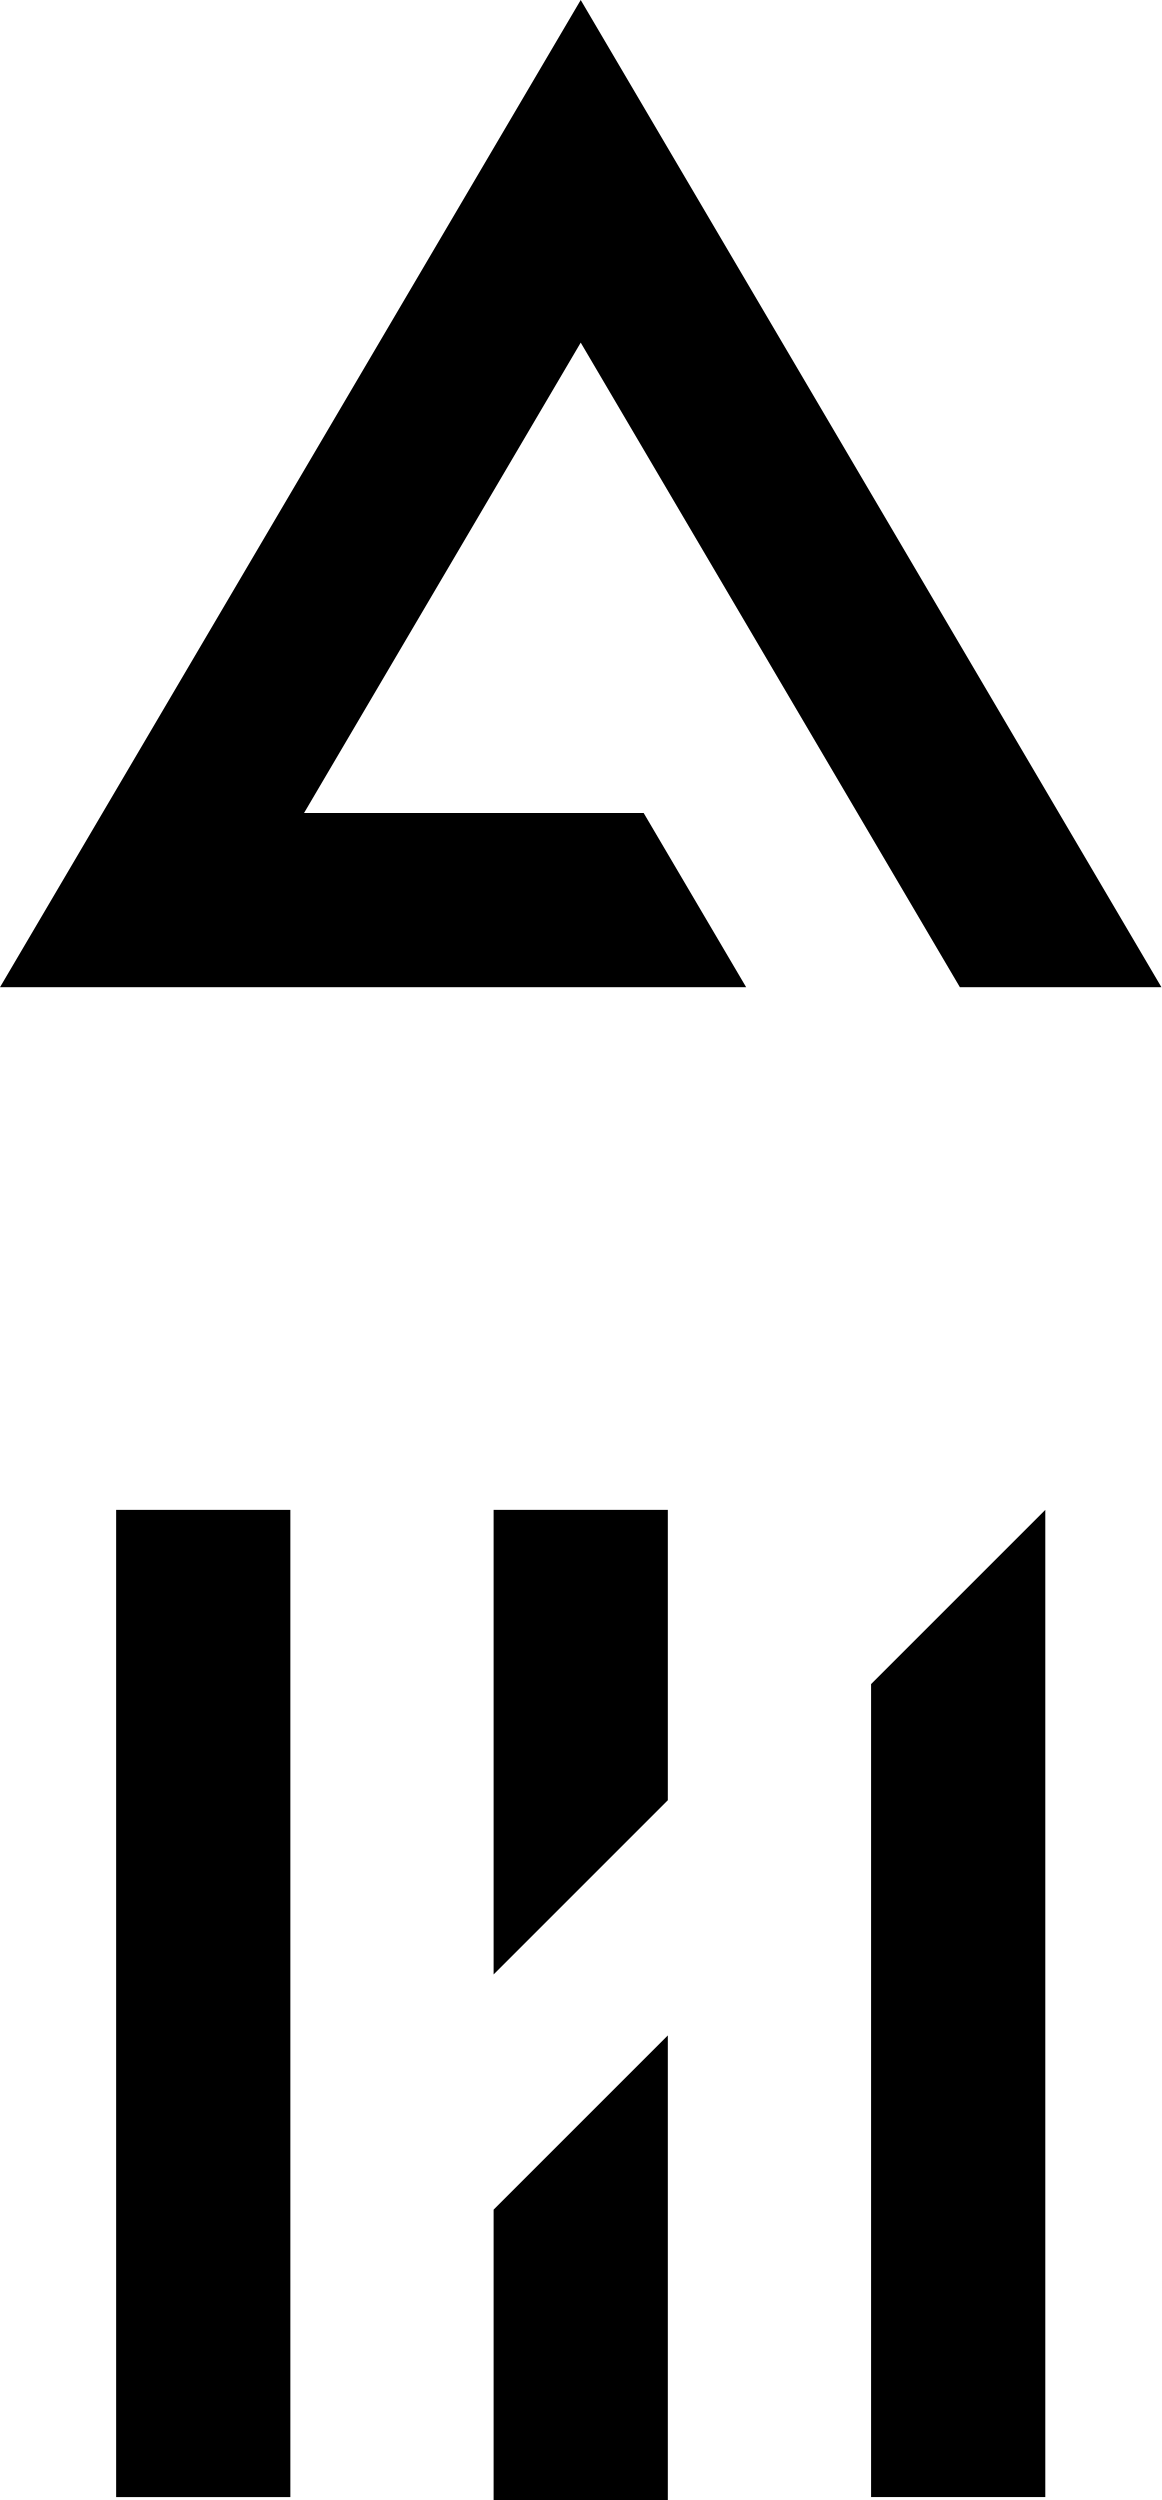
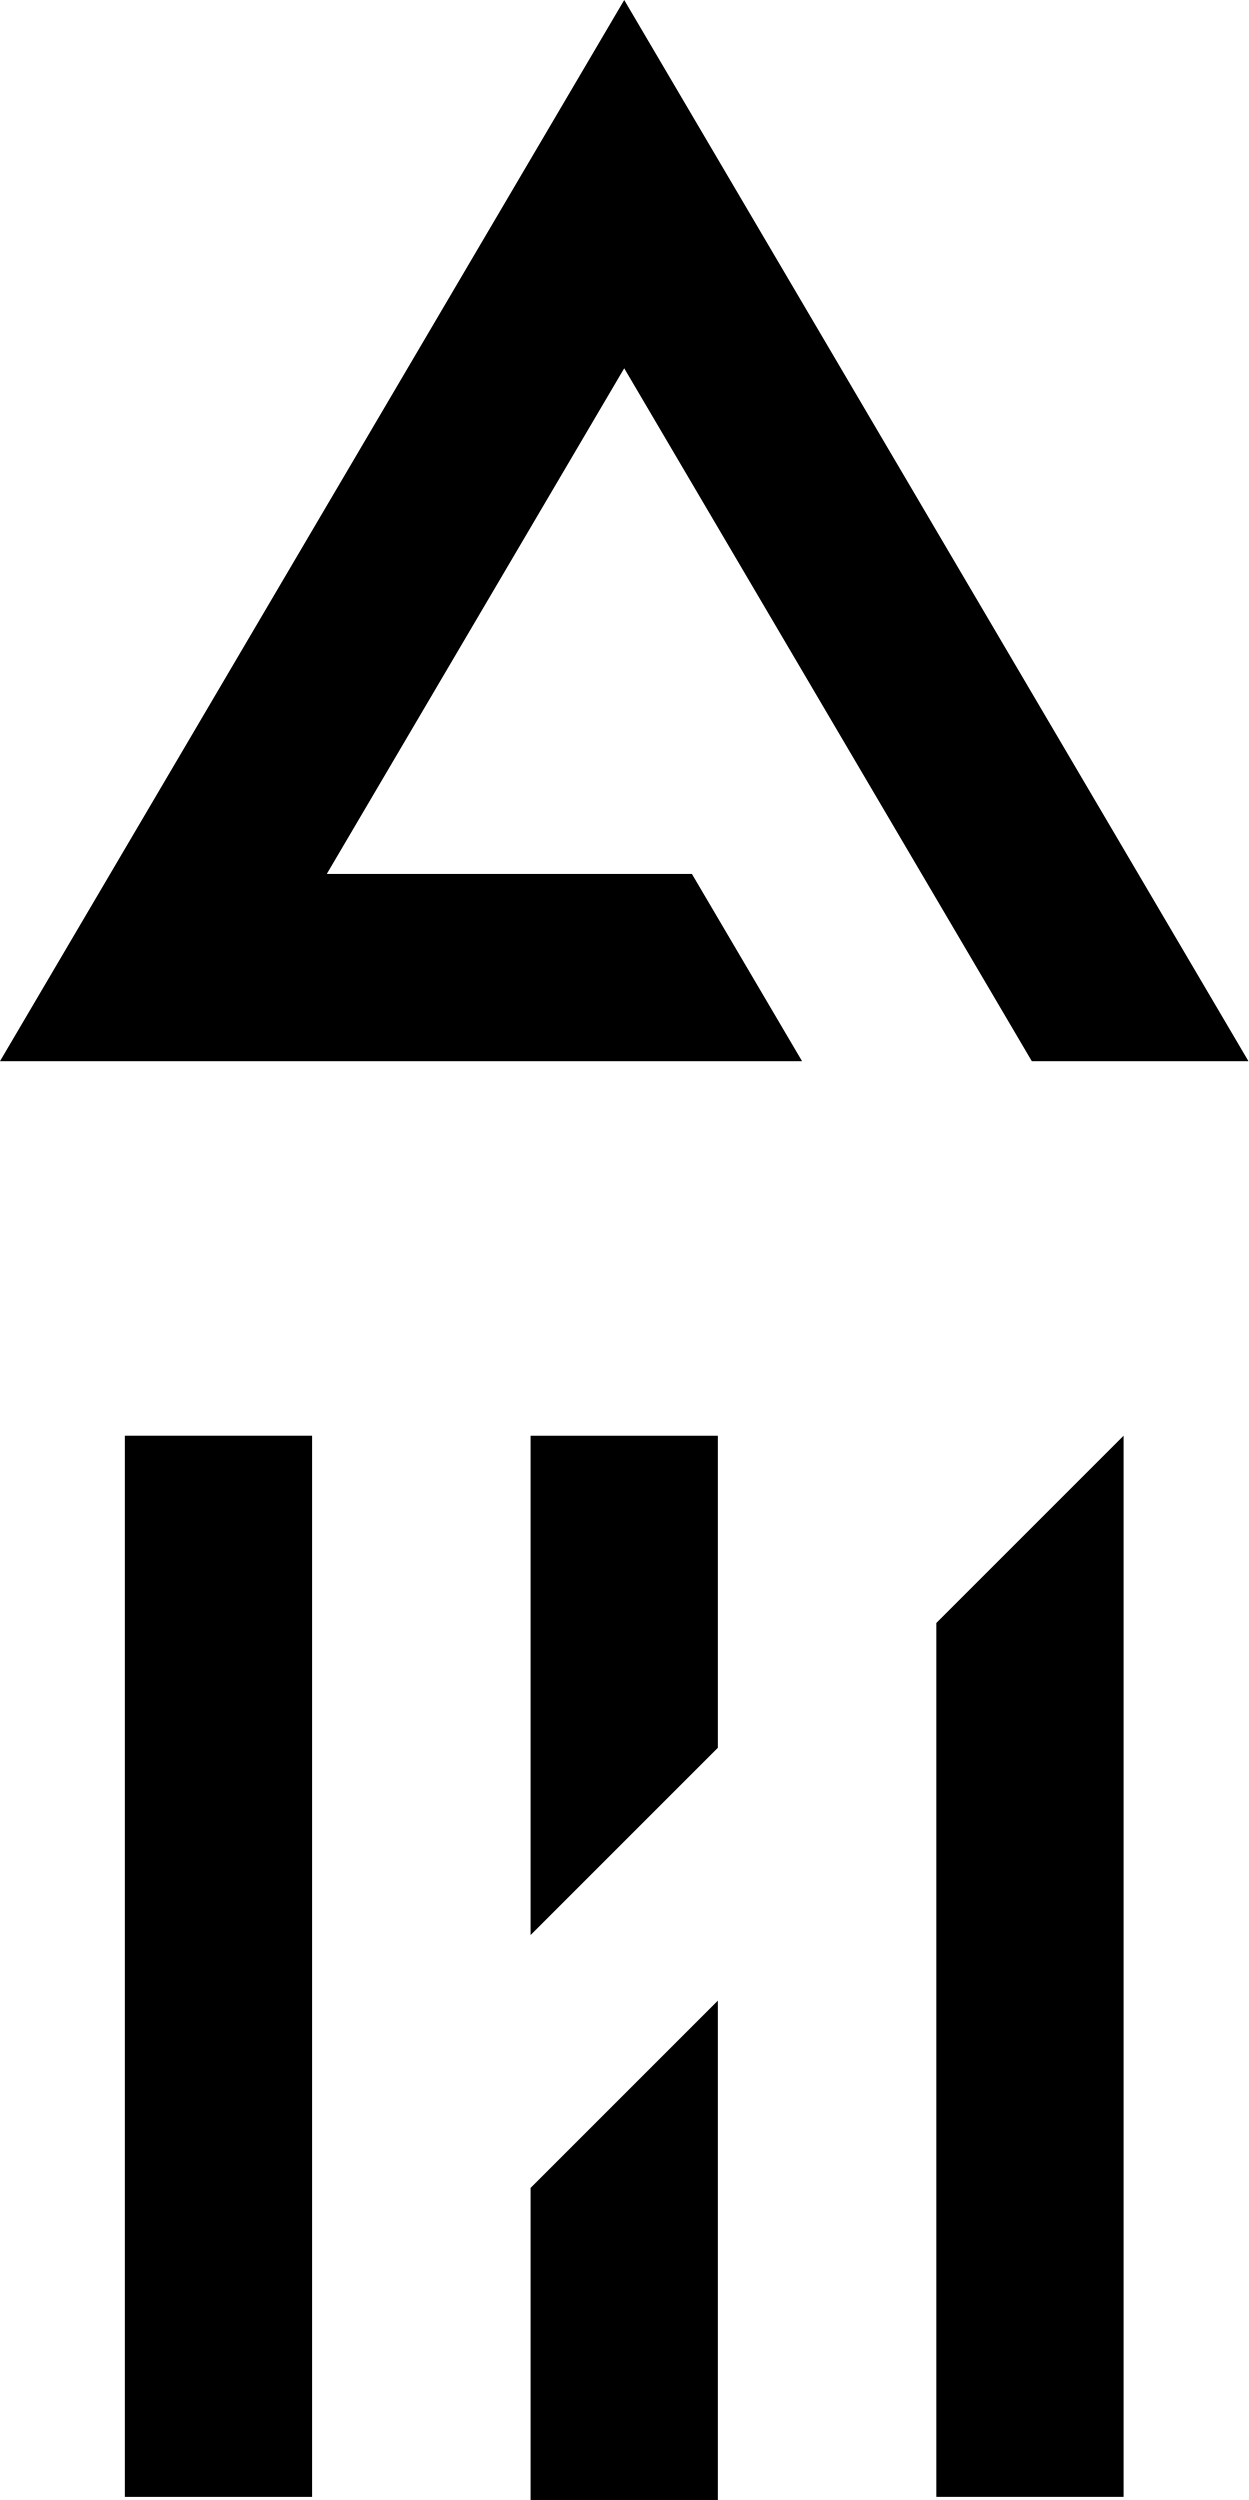
- <svg xmlns="http://www.w3.org/2000/svg" id="logo" viewBox="0 0 400 861">
+ <svg xmlns="http://www.w3.org/2000/svg" id="logo" viewBox="0 0 400 801">
  <polygon id="A" points="200 0 0 340 69.02 340 69.41 340 256.98 340 221.68 280 104.71 280 200 118 330.59 340 400 340 200 0" />
-   <path id="M3" d="M360,520v340s-60,0-60,0v-280c23.43-23.43,36.57-36.57,60-60h0Z" />
-   <rect id="M1" x="-100" y="660" width="340" height="60" transform="translate(-620 760) rotate(-90)" />
-   <path id="M2" d="M230,520v100c-23.43,23.43-36.57,36.57-60,60h0v-160h60ZM230,861v-160h0c-23.43,23.43-36.57,36.57-60,60v100h60Z" />
+   <path id="M3" d="M360,460v340s-60,0-60,0v-280c23.43-23.43,36.57-36.57,60-60h0Z" />
+   <rect id="M1" x="-100" y="600" width="340" height="60" transform="translate(-560 700) rotate(-90)" />
+   <path id="M2" d="M230,460v100c-23.43,23.43-36.57,36.57-60,60h0v-160h60ZM230,801v-160h0c-23.43,23.43-36.57,36.57-60,60v100h60Z" />
</svg>
